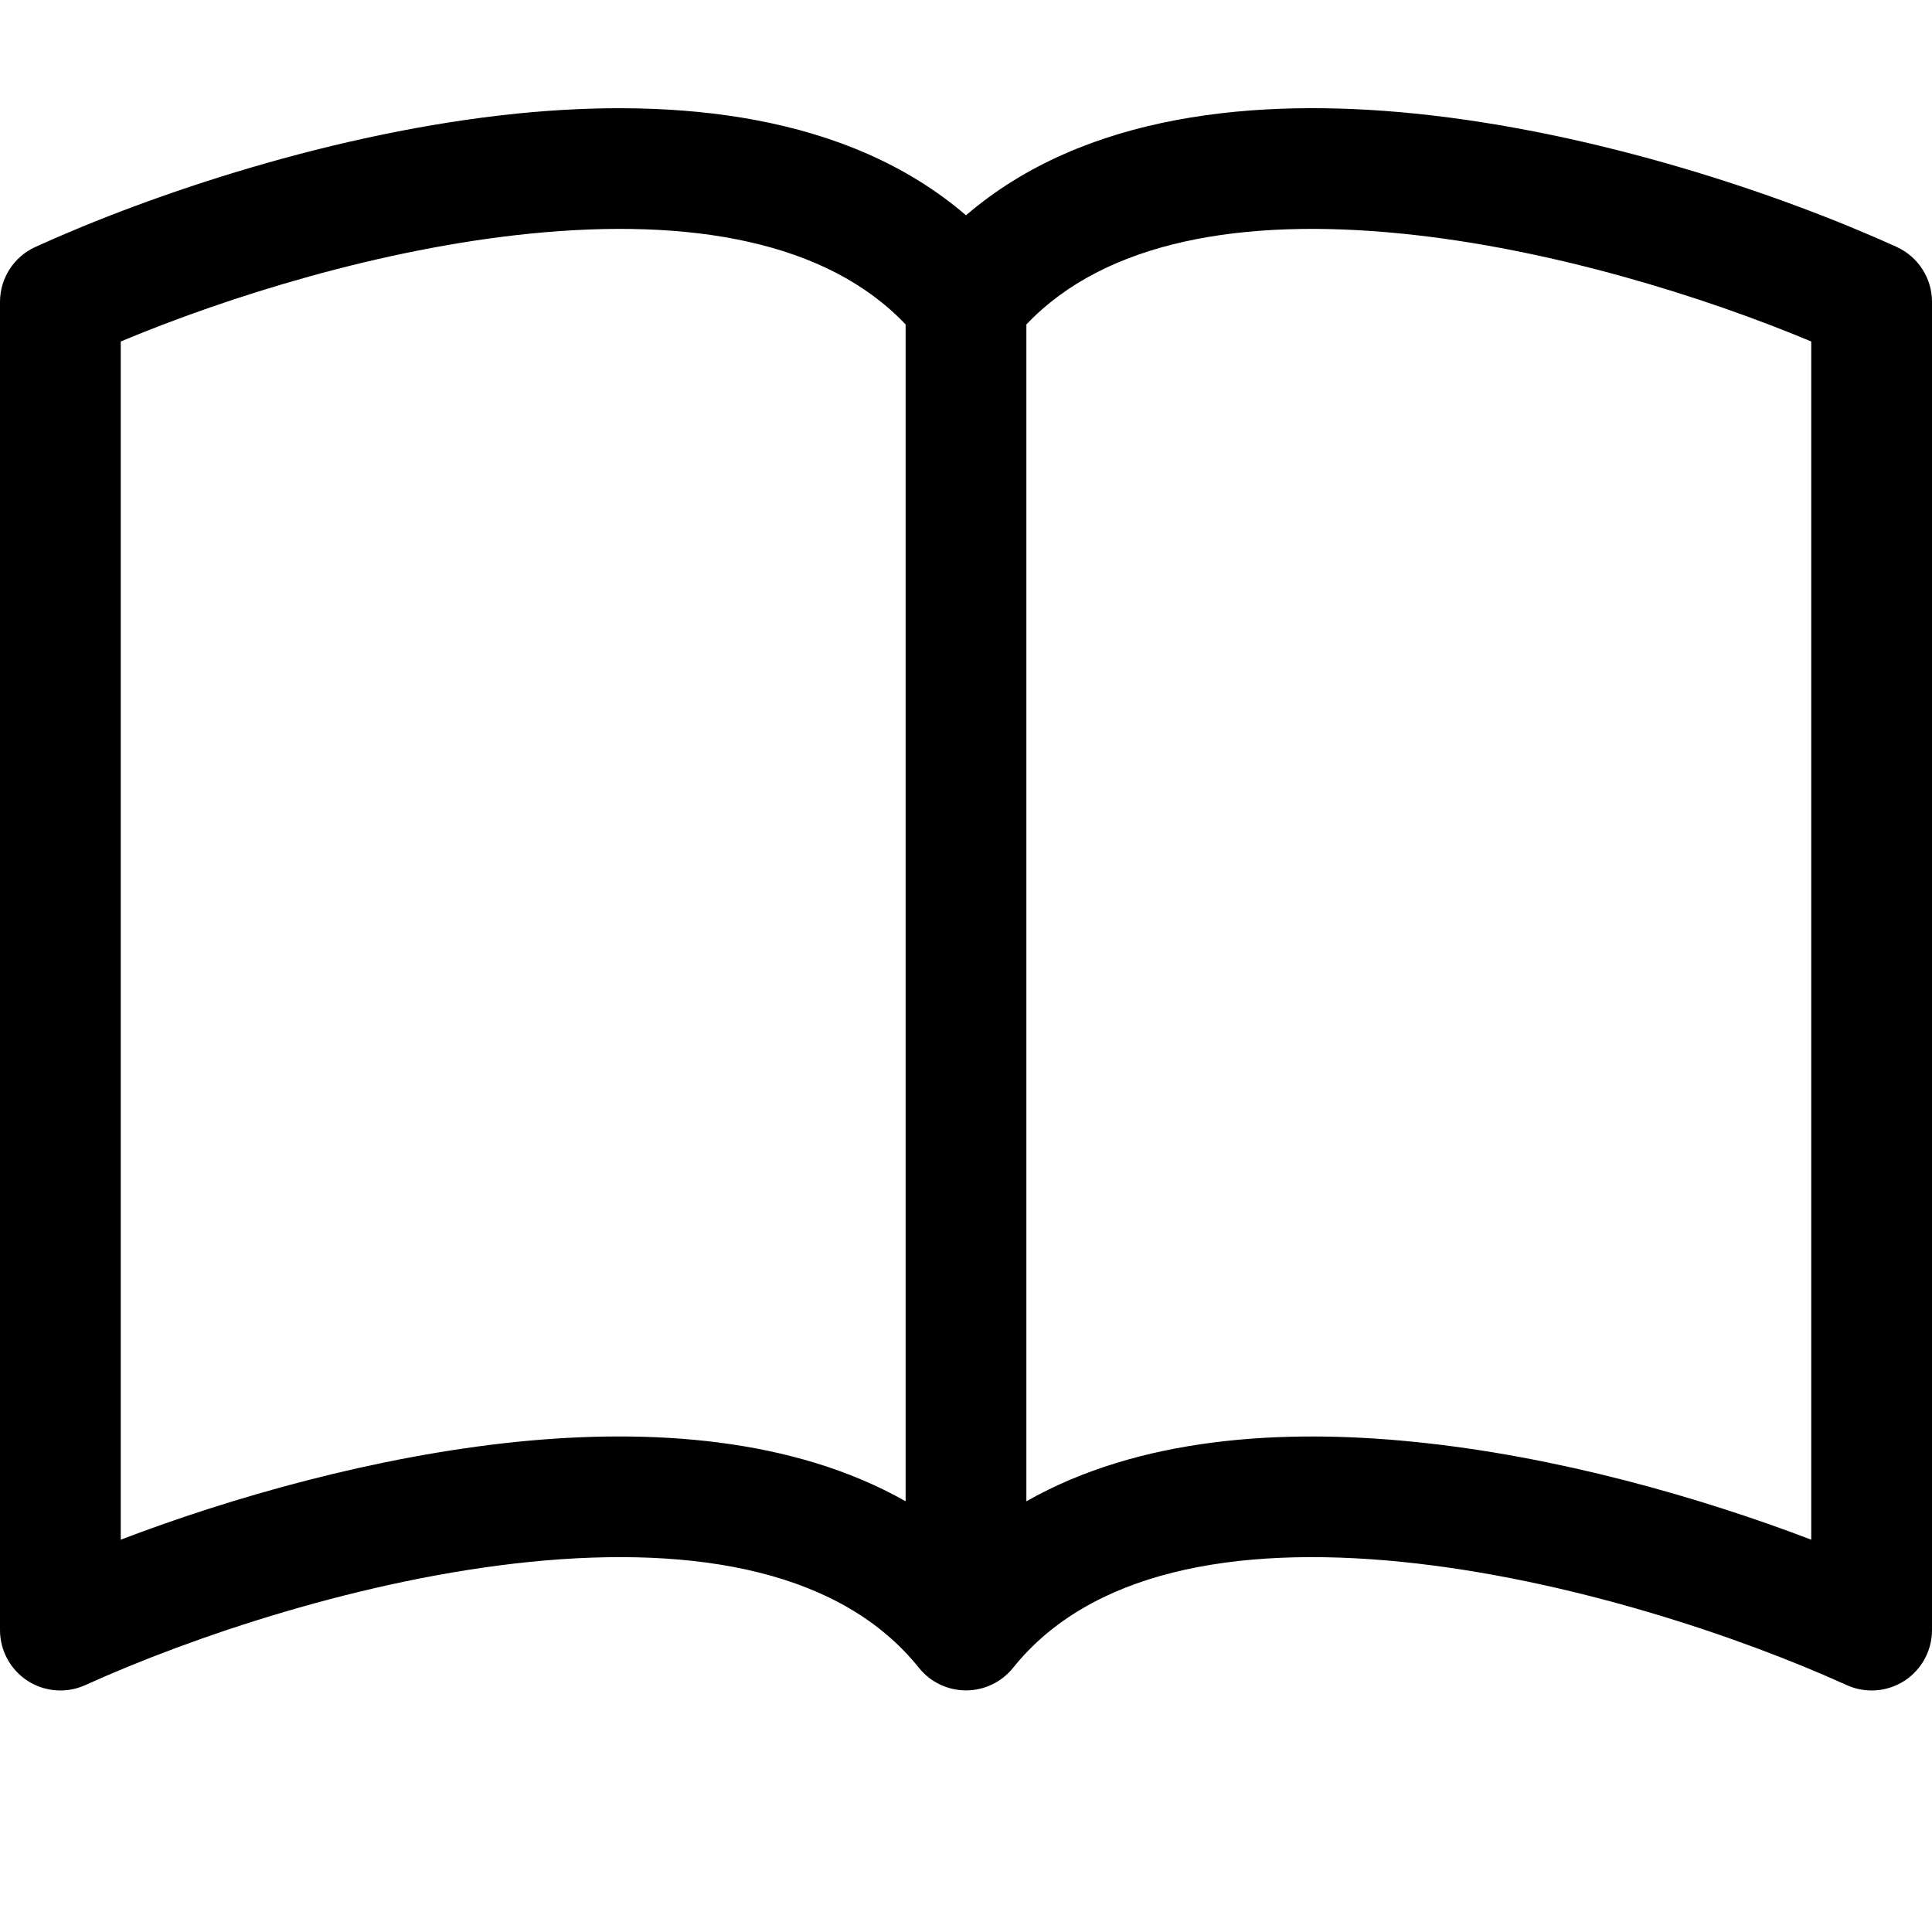
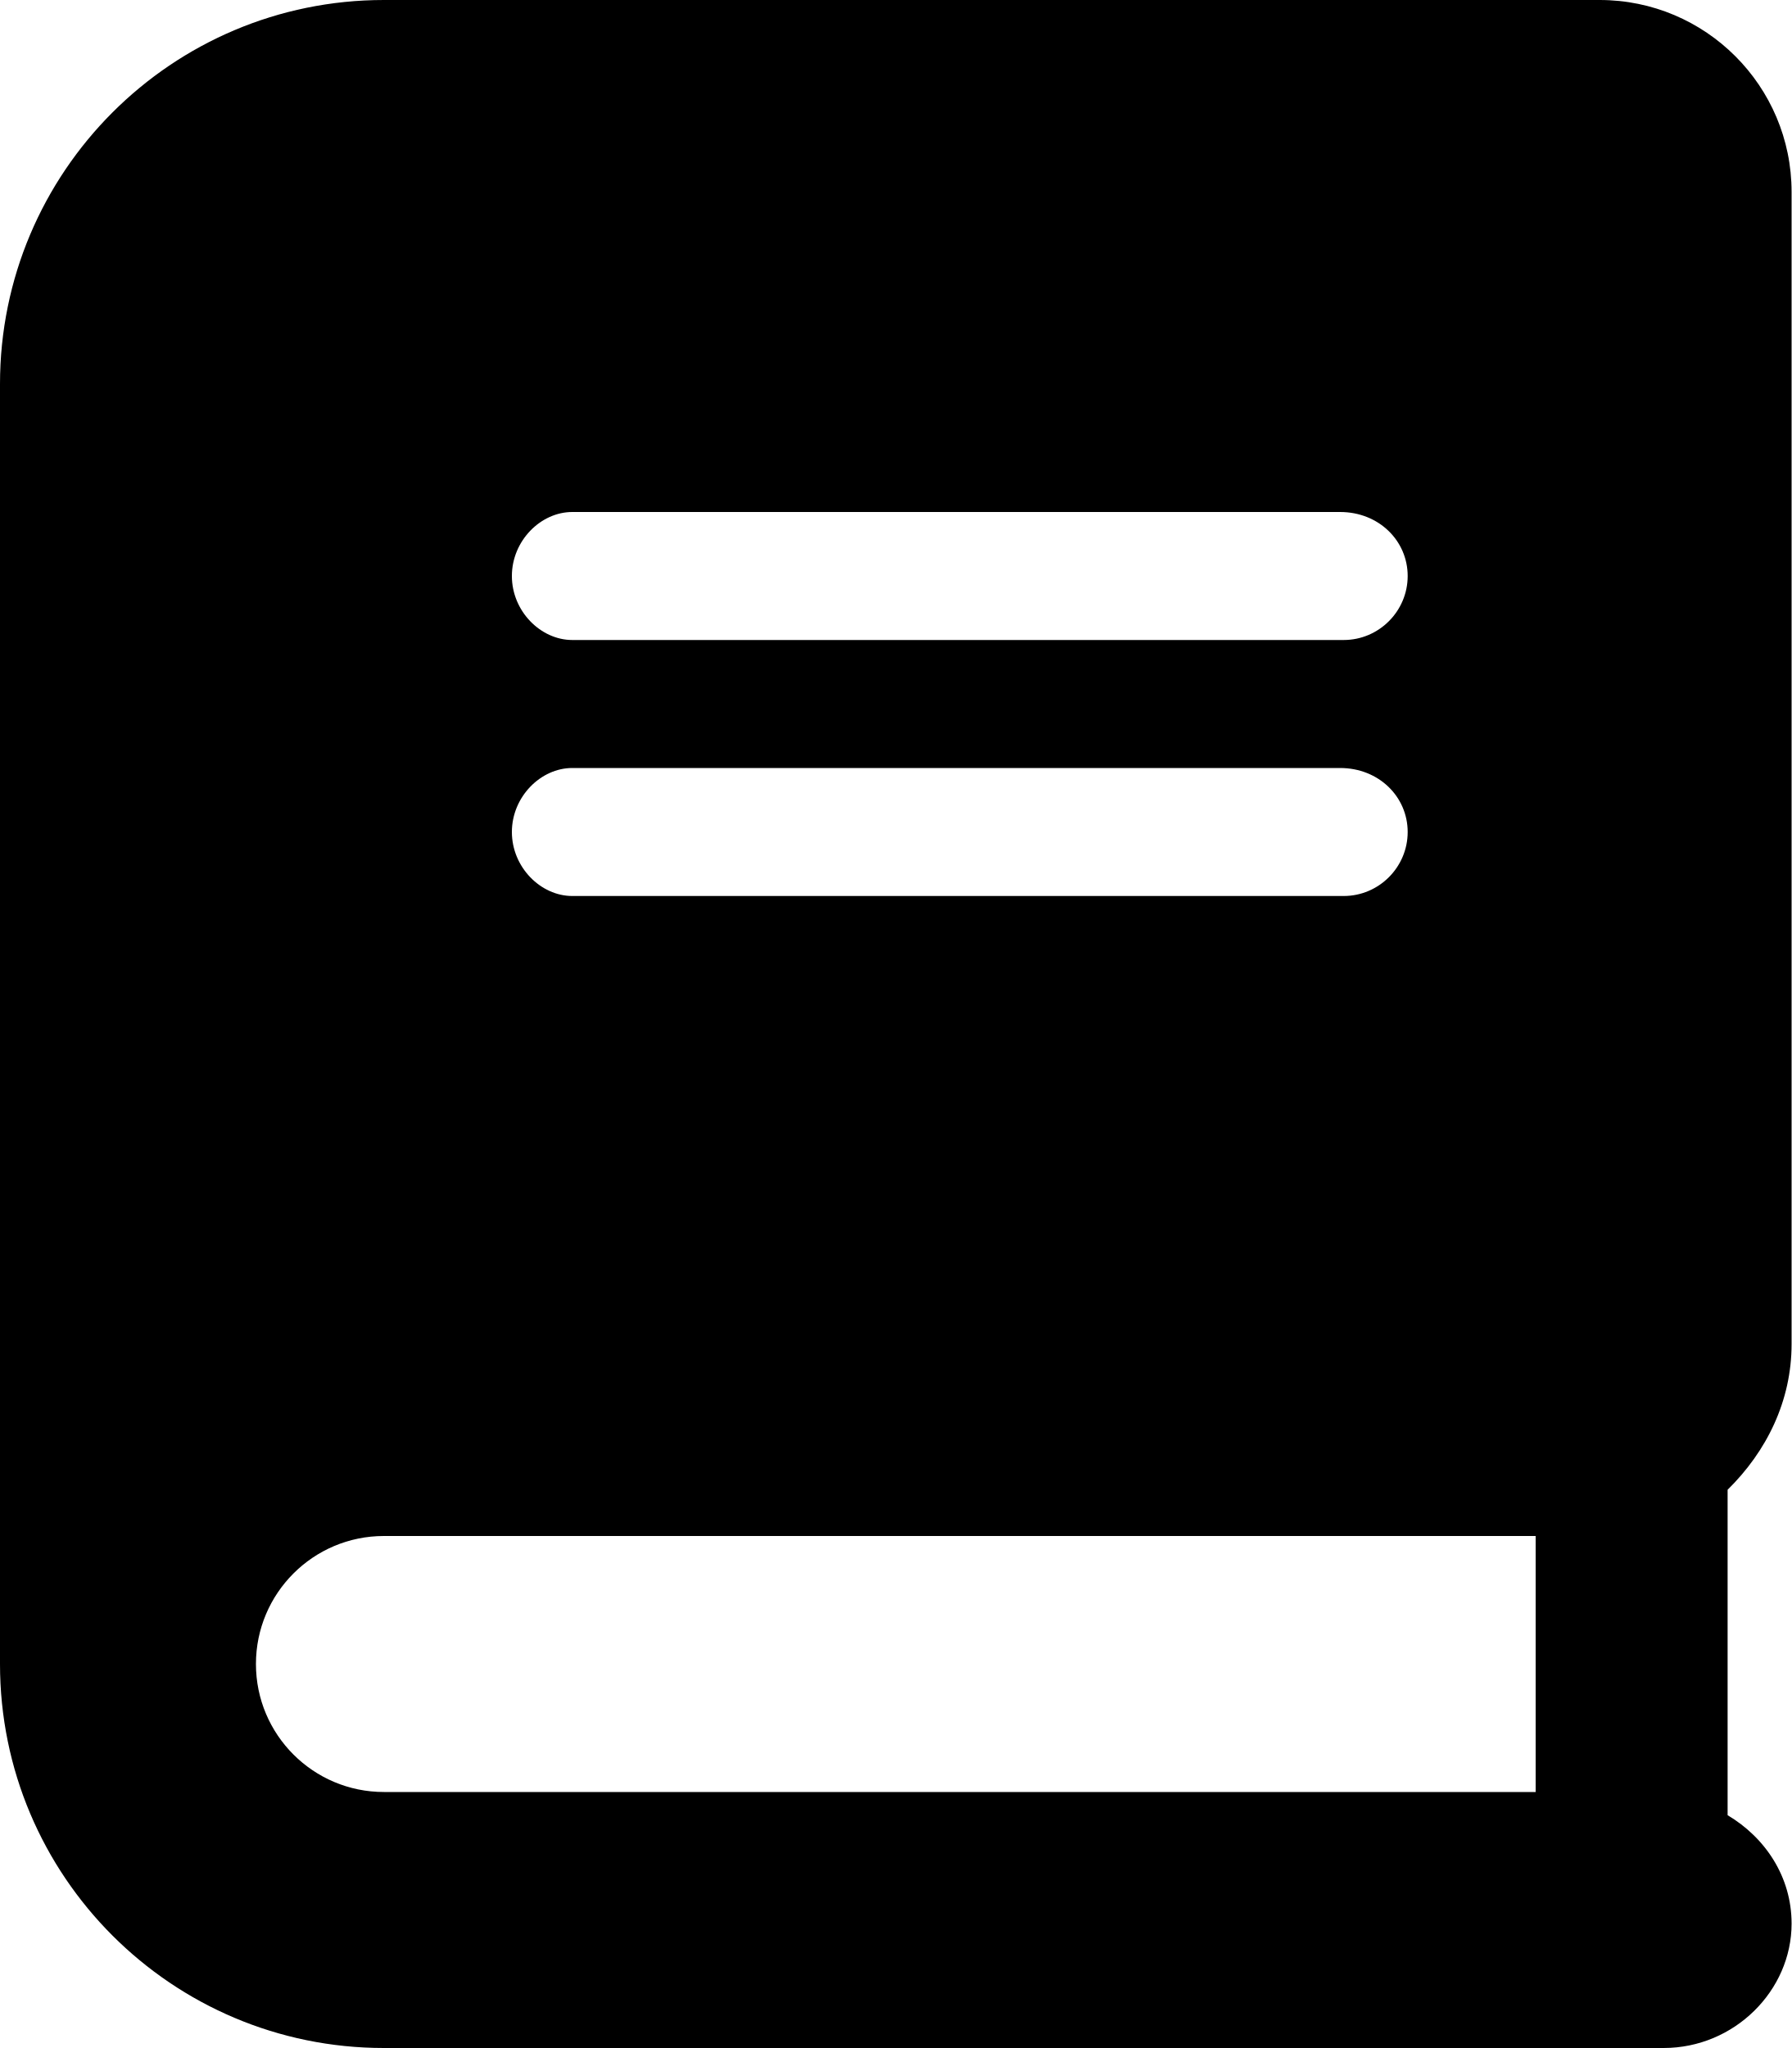
- <svg xmlns="http://www.w3.org/2000/svg" width="16" height="16" fill="currentColor" class="bi bi-book" viewBox="0 0 16 16">
-   <path d="M1 2.828c.885-.37 2.154-.769 3.388-.893 1.33-.134 2.458.063 3.112.752v9.746c-.935-.53-2.12-.603-3.213-.493-1.18.12-2.37.461-3.287.811V2.828zm7.5-.141c.654-.689 1.782-.886 3.112-.752 1.234.124 2.503.523 3.388.893v9.923c-.918-.35-2.107-.692-3.287-.81-1.094-.111-2.278-.039-3.213.492V2.687zM8 1.783C7.015.936 5.587.81 4.287.94c-1.514.153-3.042.672-3.994 1.105A.5.5 0 0 0 0 2.5v11a.5.5 0 0 0 .707.455c.882-.4 2.303-.881 3.68-1.02 1.409-.142 2.59.087 3.223.877a.5.5 0 0 0 .78 0c.633-.79 1.814-1.019 3.222-.877 1.378.139 2.8.62 3.681 1.02A.5.5 0 0 0 16 13.5v-11a.5.5 0 0 0-.293-.455c-.952-.433-2.48-.952-3.994-1.105C10.413.809 8.985.936 8 1.783z" />
+ <svg xmlns="http://www.w3.org/2000/svg" viewBox="0 0 448 512">
+   <path d="M448 336v-288C448 21.49 426.5 0 400 0H96C42.98 0 0 42.98 0 96v320c0 53.02 42.98 96 96 96h320c17.67 0 32-14.33 32-31.1c0-11.72-6.607-21.52-16-27.1v-81.36C441.8 362.8 448 350.2 448 336zM143.1 128h192C344.8 128 352 135.2 352 144C352 152.8 344.8 160 336 160H143.1C135.2 160 128 152.8 128 144C128 135.2 135.2 128 143.1 128zM143.1 192h192C344.8 192 352 199.2 352 208C352 216.8 344.8 224 336 224H143.1C135.2 224 128 216.8 128 208C128 199.2 135.2 192 143.1 192zM384 448H96c-17.67 0-32-14.33-32-32c0-17.67 14.33-32 32-32h288V448z" />
</svg>
